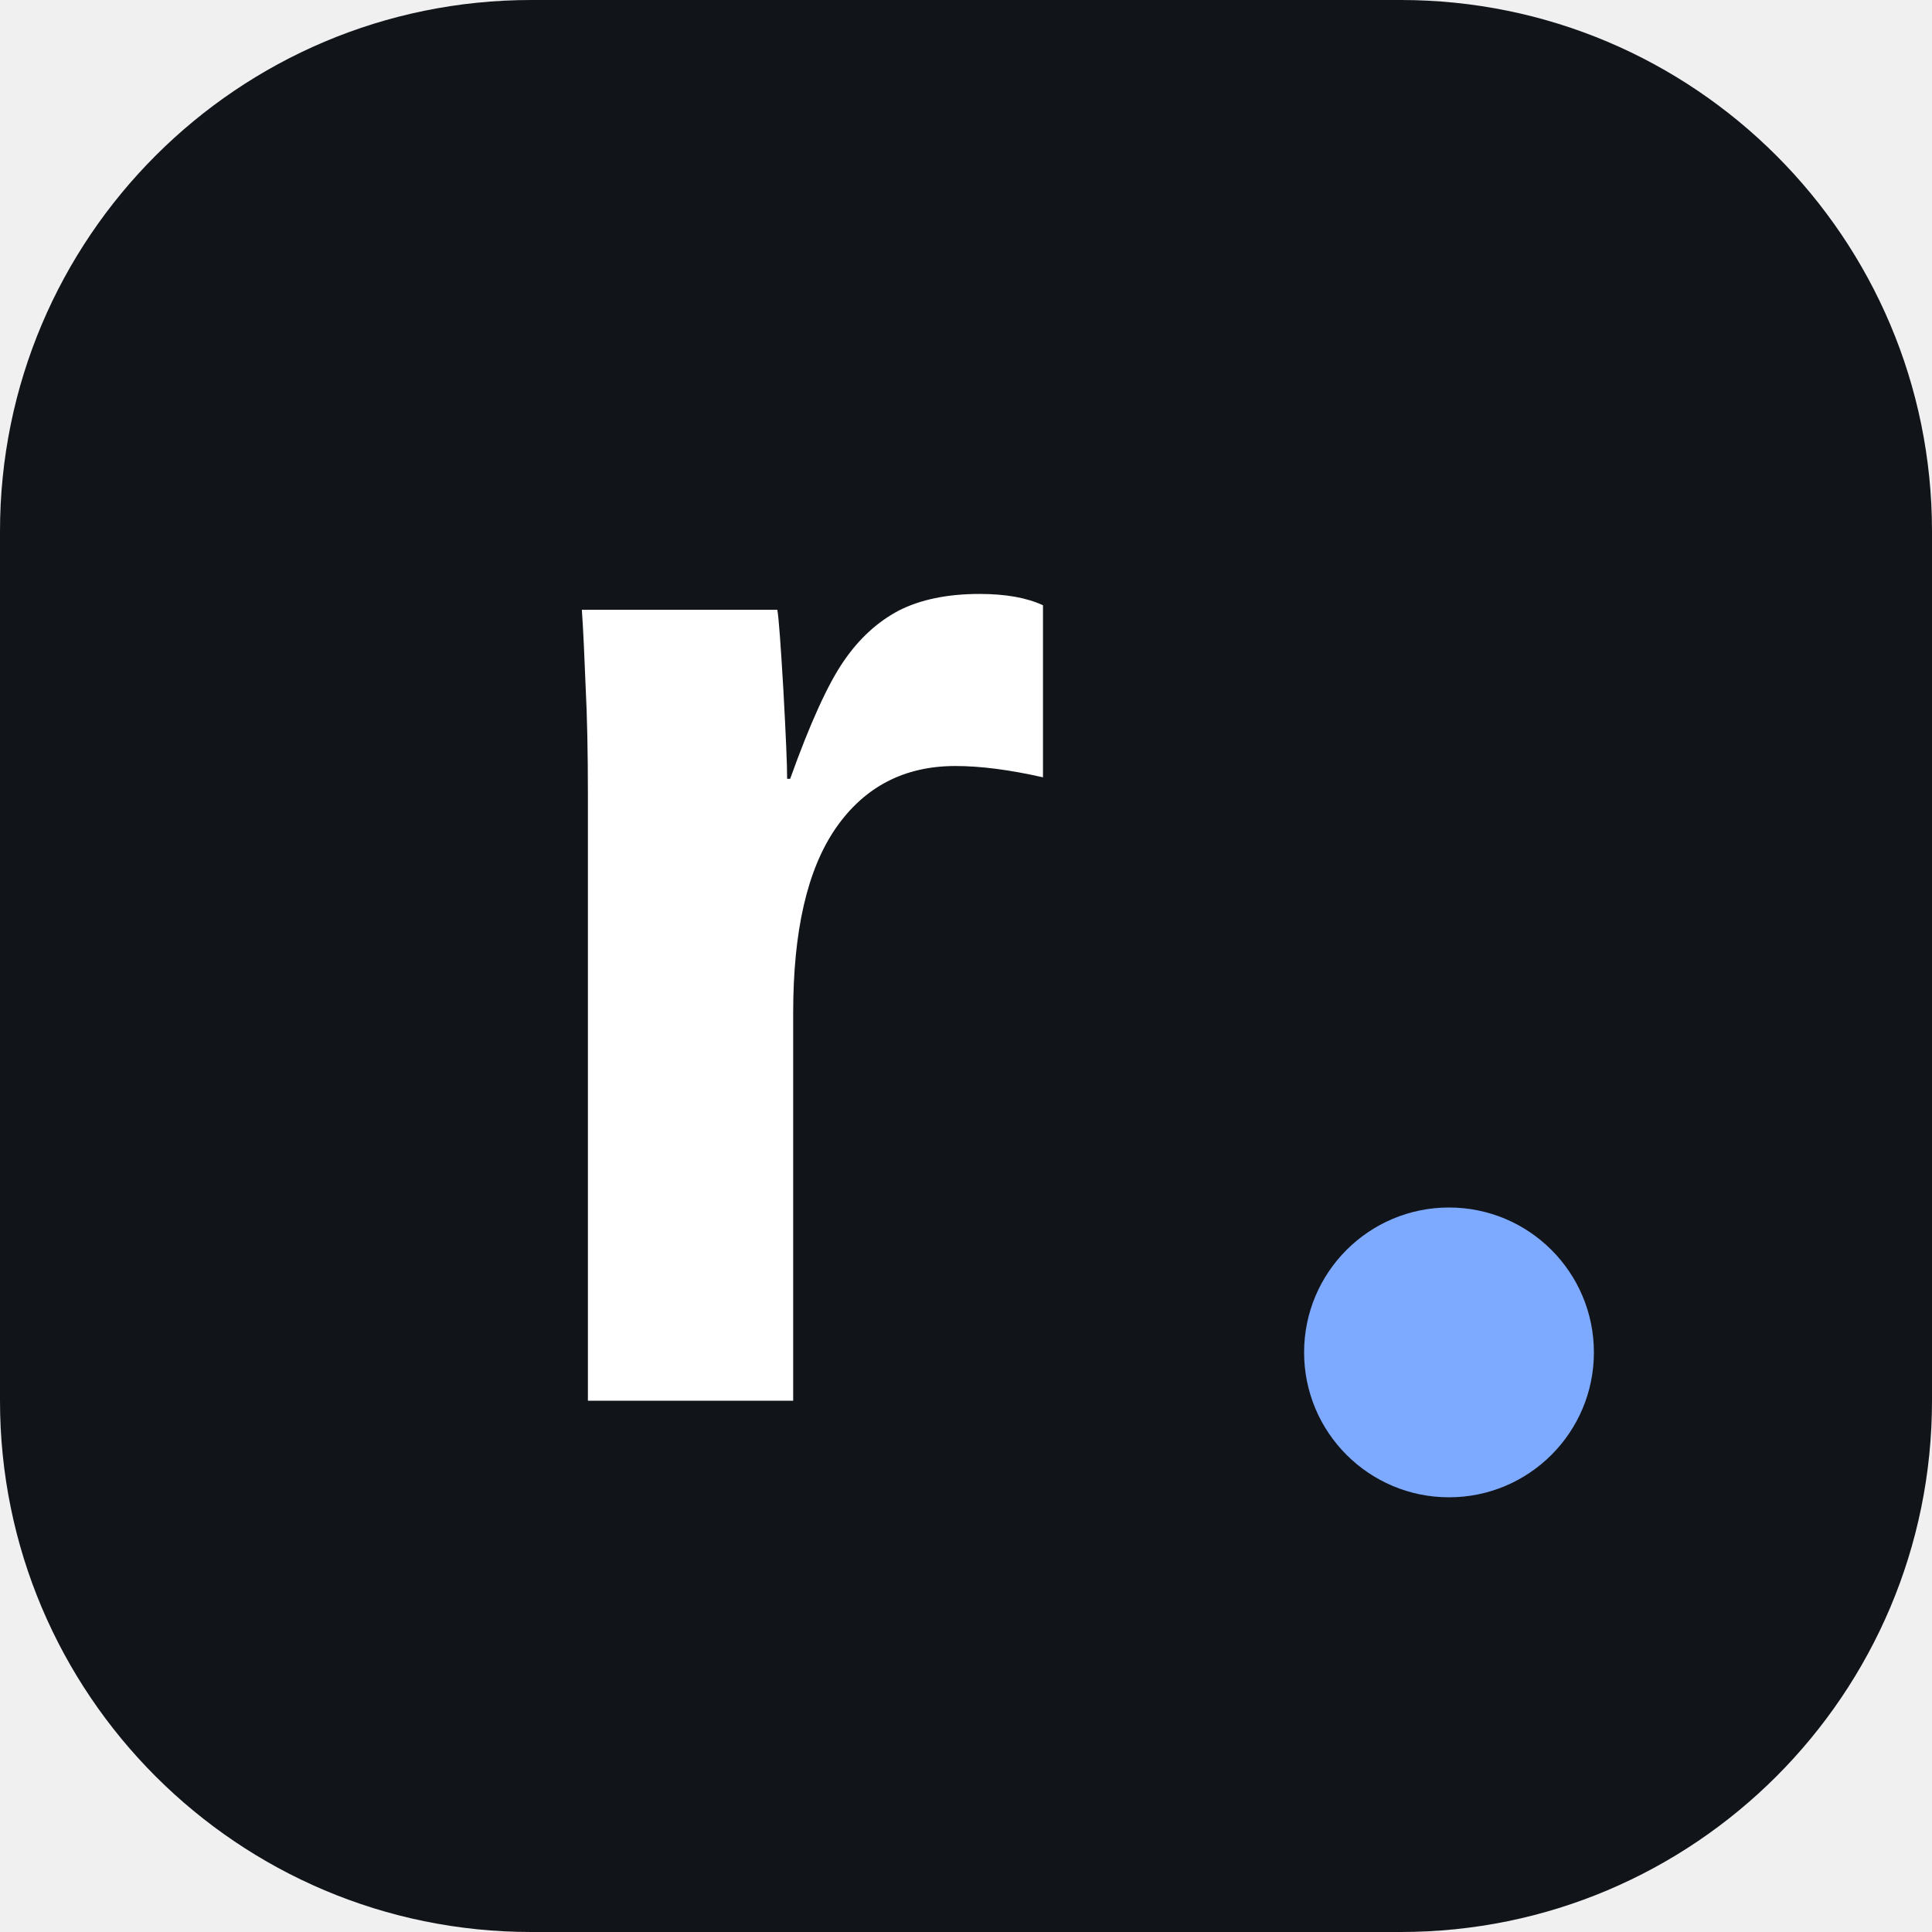
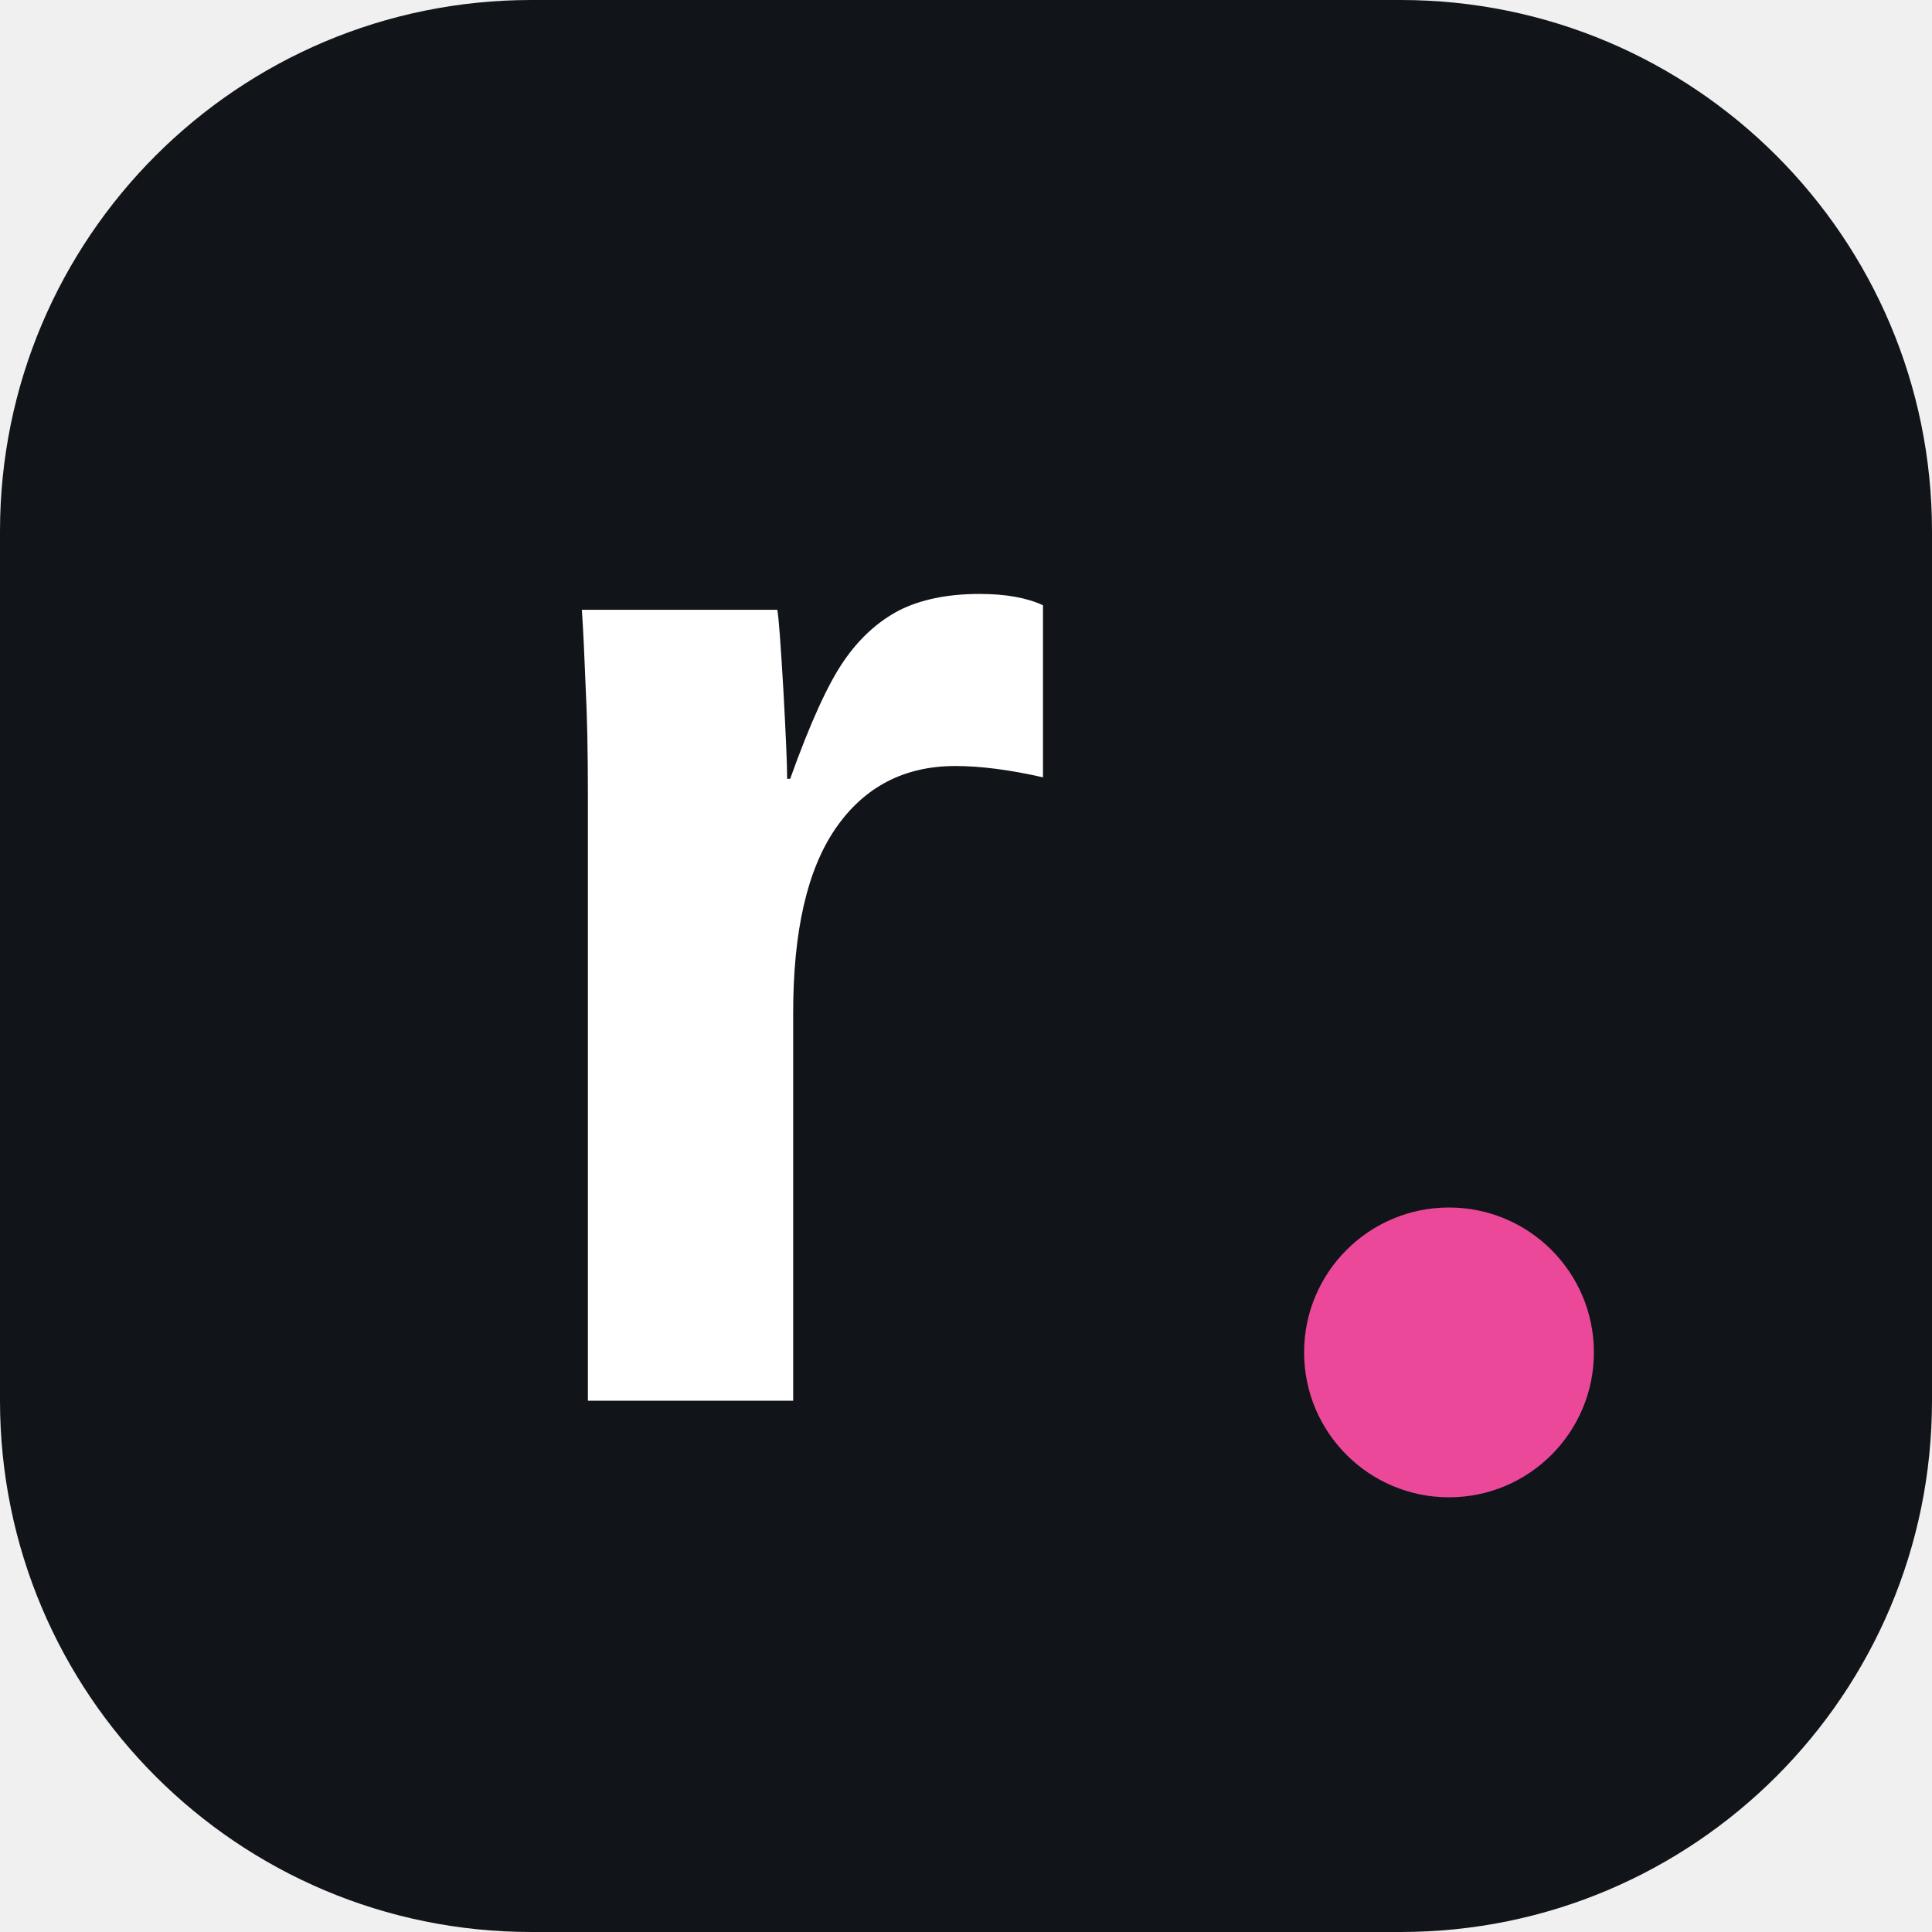
<svg xmlns="http://www.w3.org/2000/svg" viewBox="0 0 40 40">
  <rect width="40" height="40" rx="11" fill="#111419" />
  <text x="10" y="29" fill="white" font-family="Arial,sans-serif" font-size="31" font-weight="700">r</text>
-   <circle cx="30" cy="28" r="3" fill="#7da9ff" />
+   <circle cx="30" cy="28" r="3" fill="#ec4899" />
</svg>
